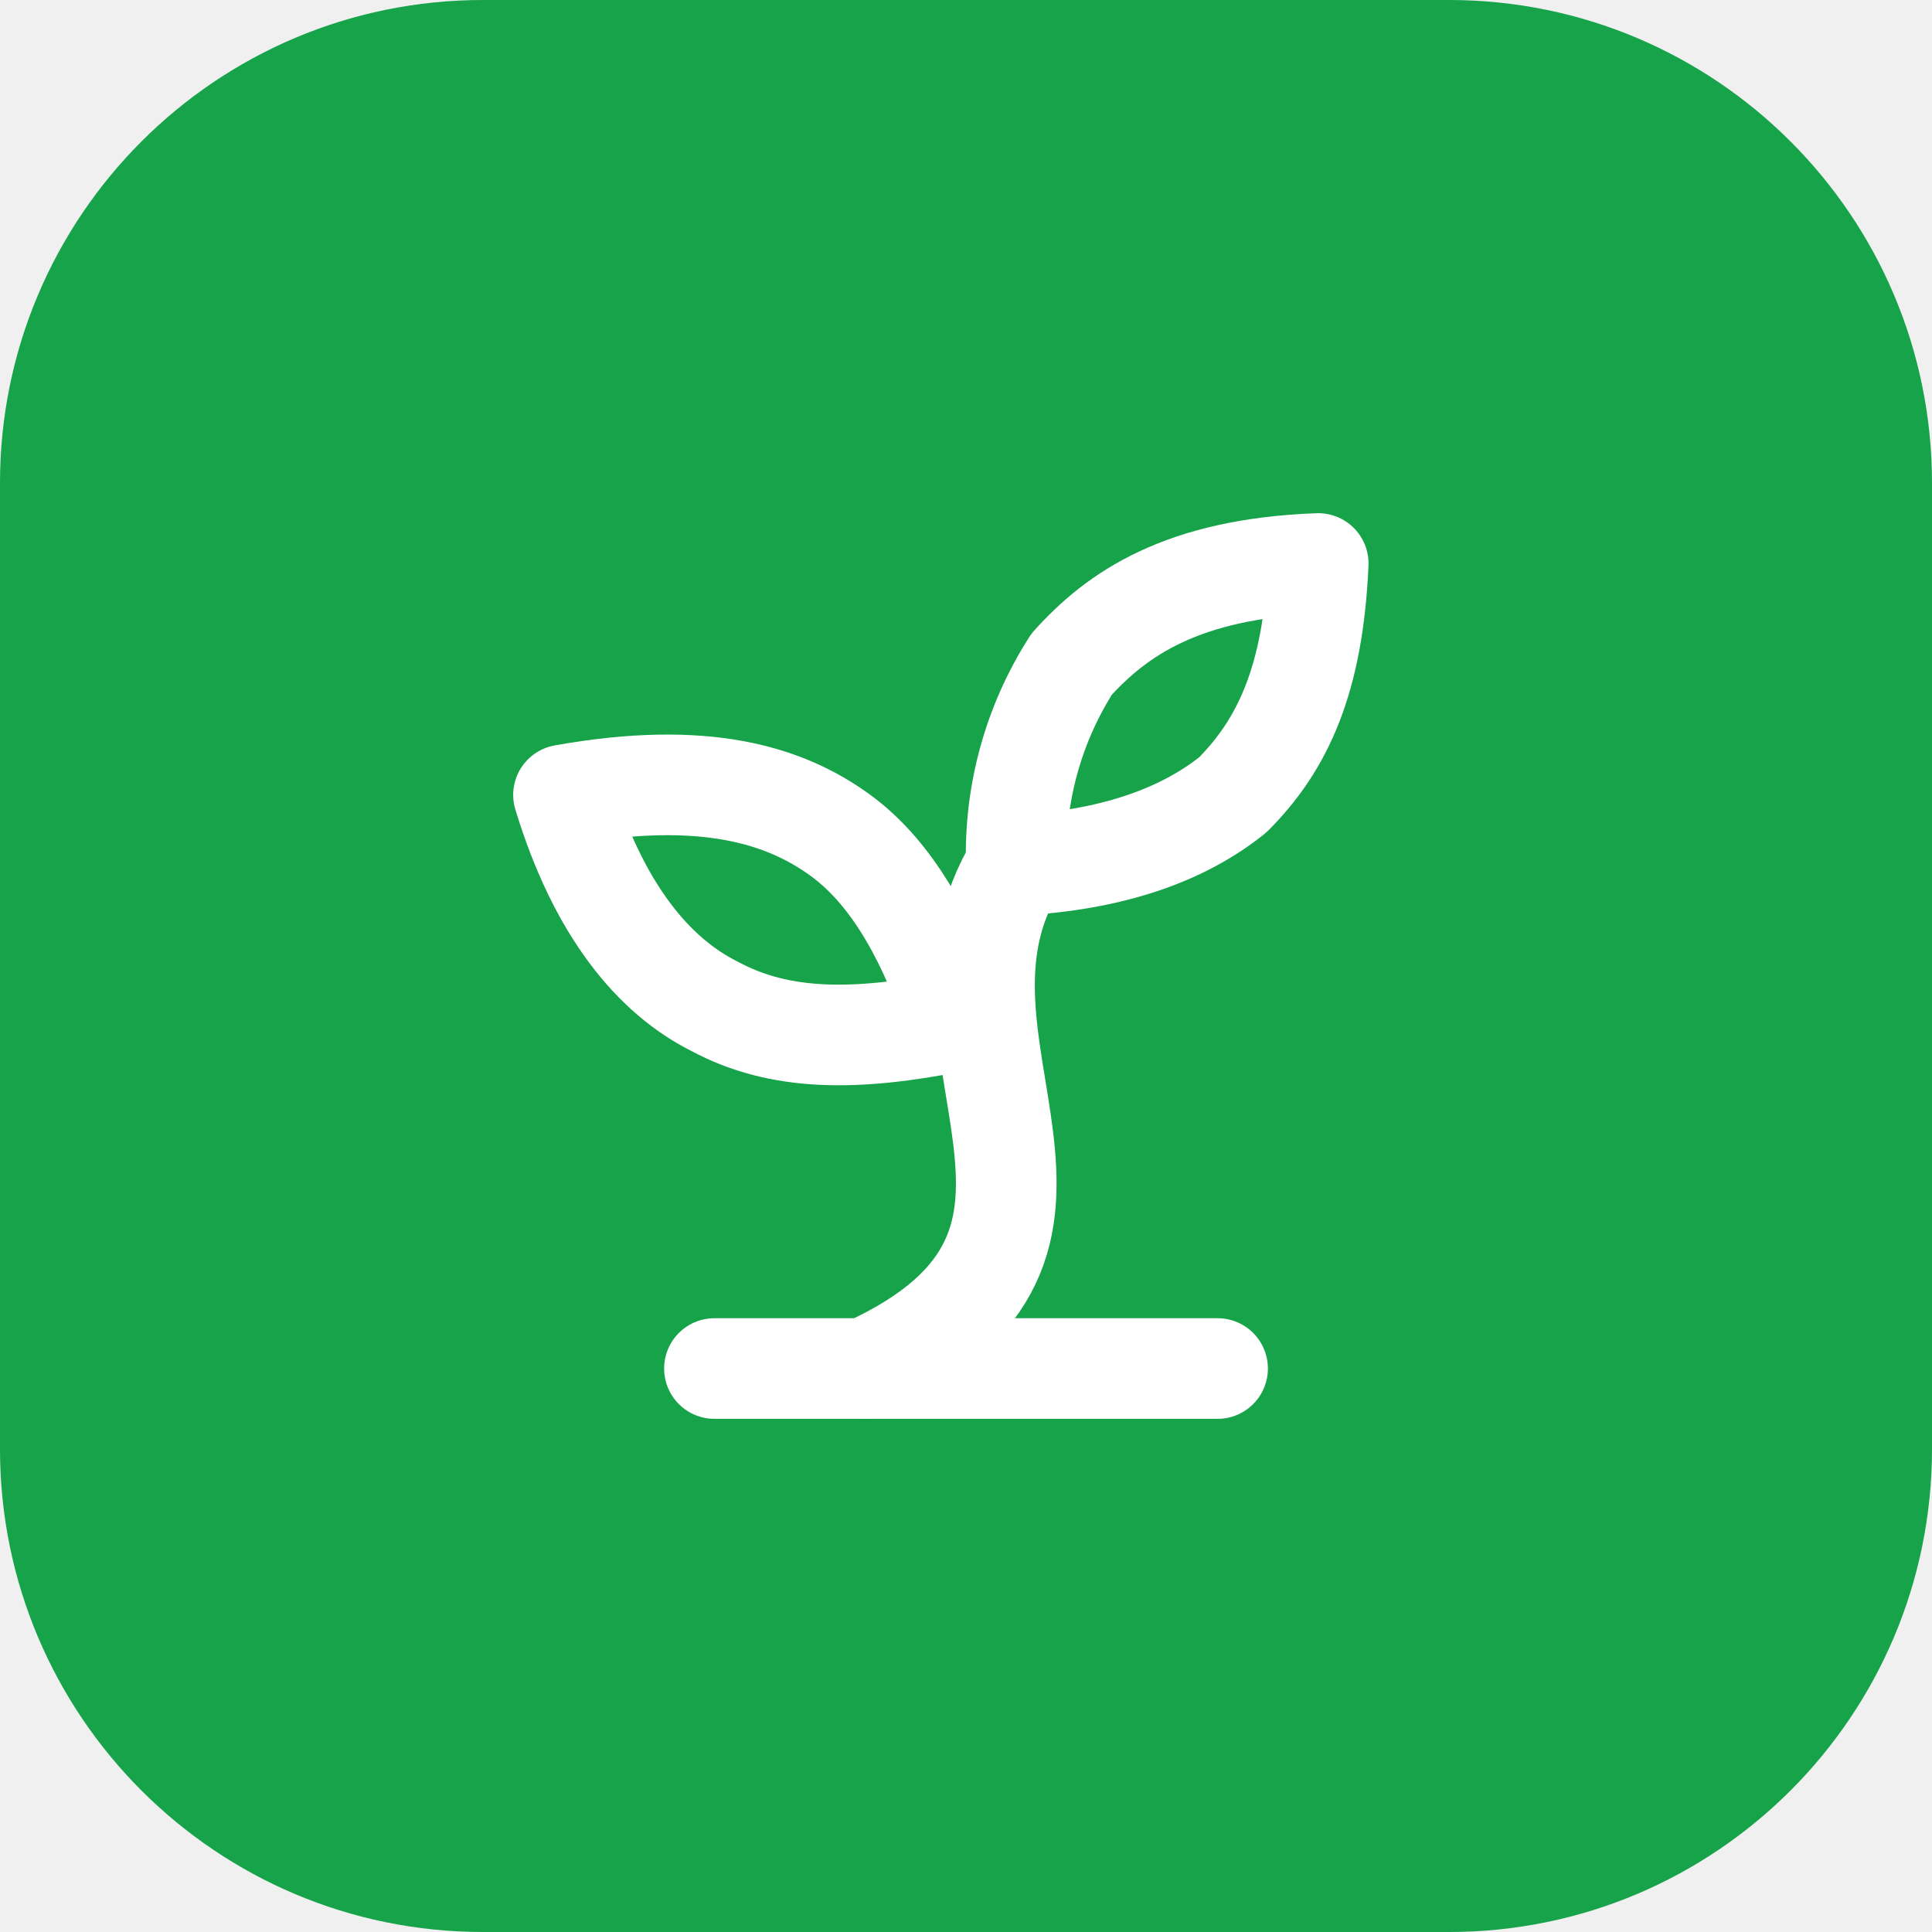
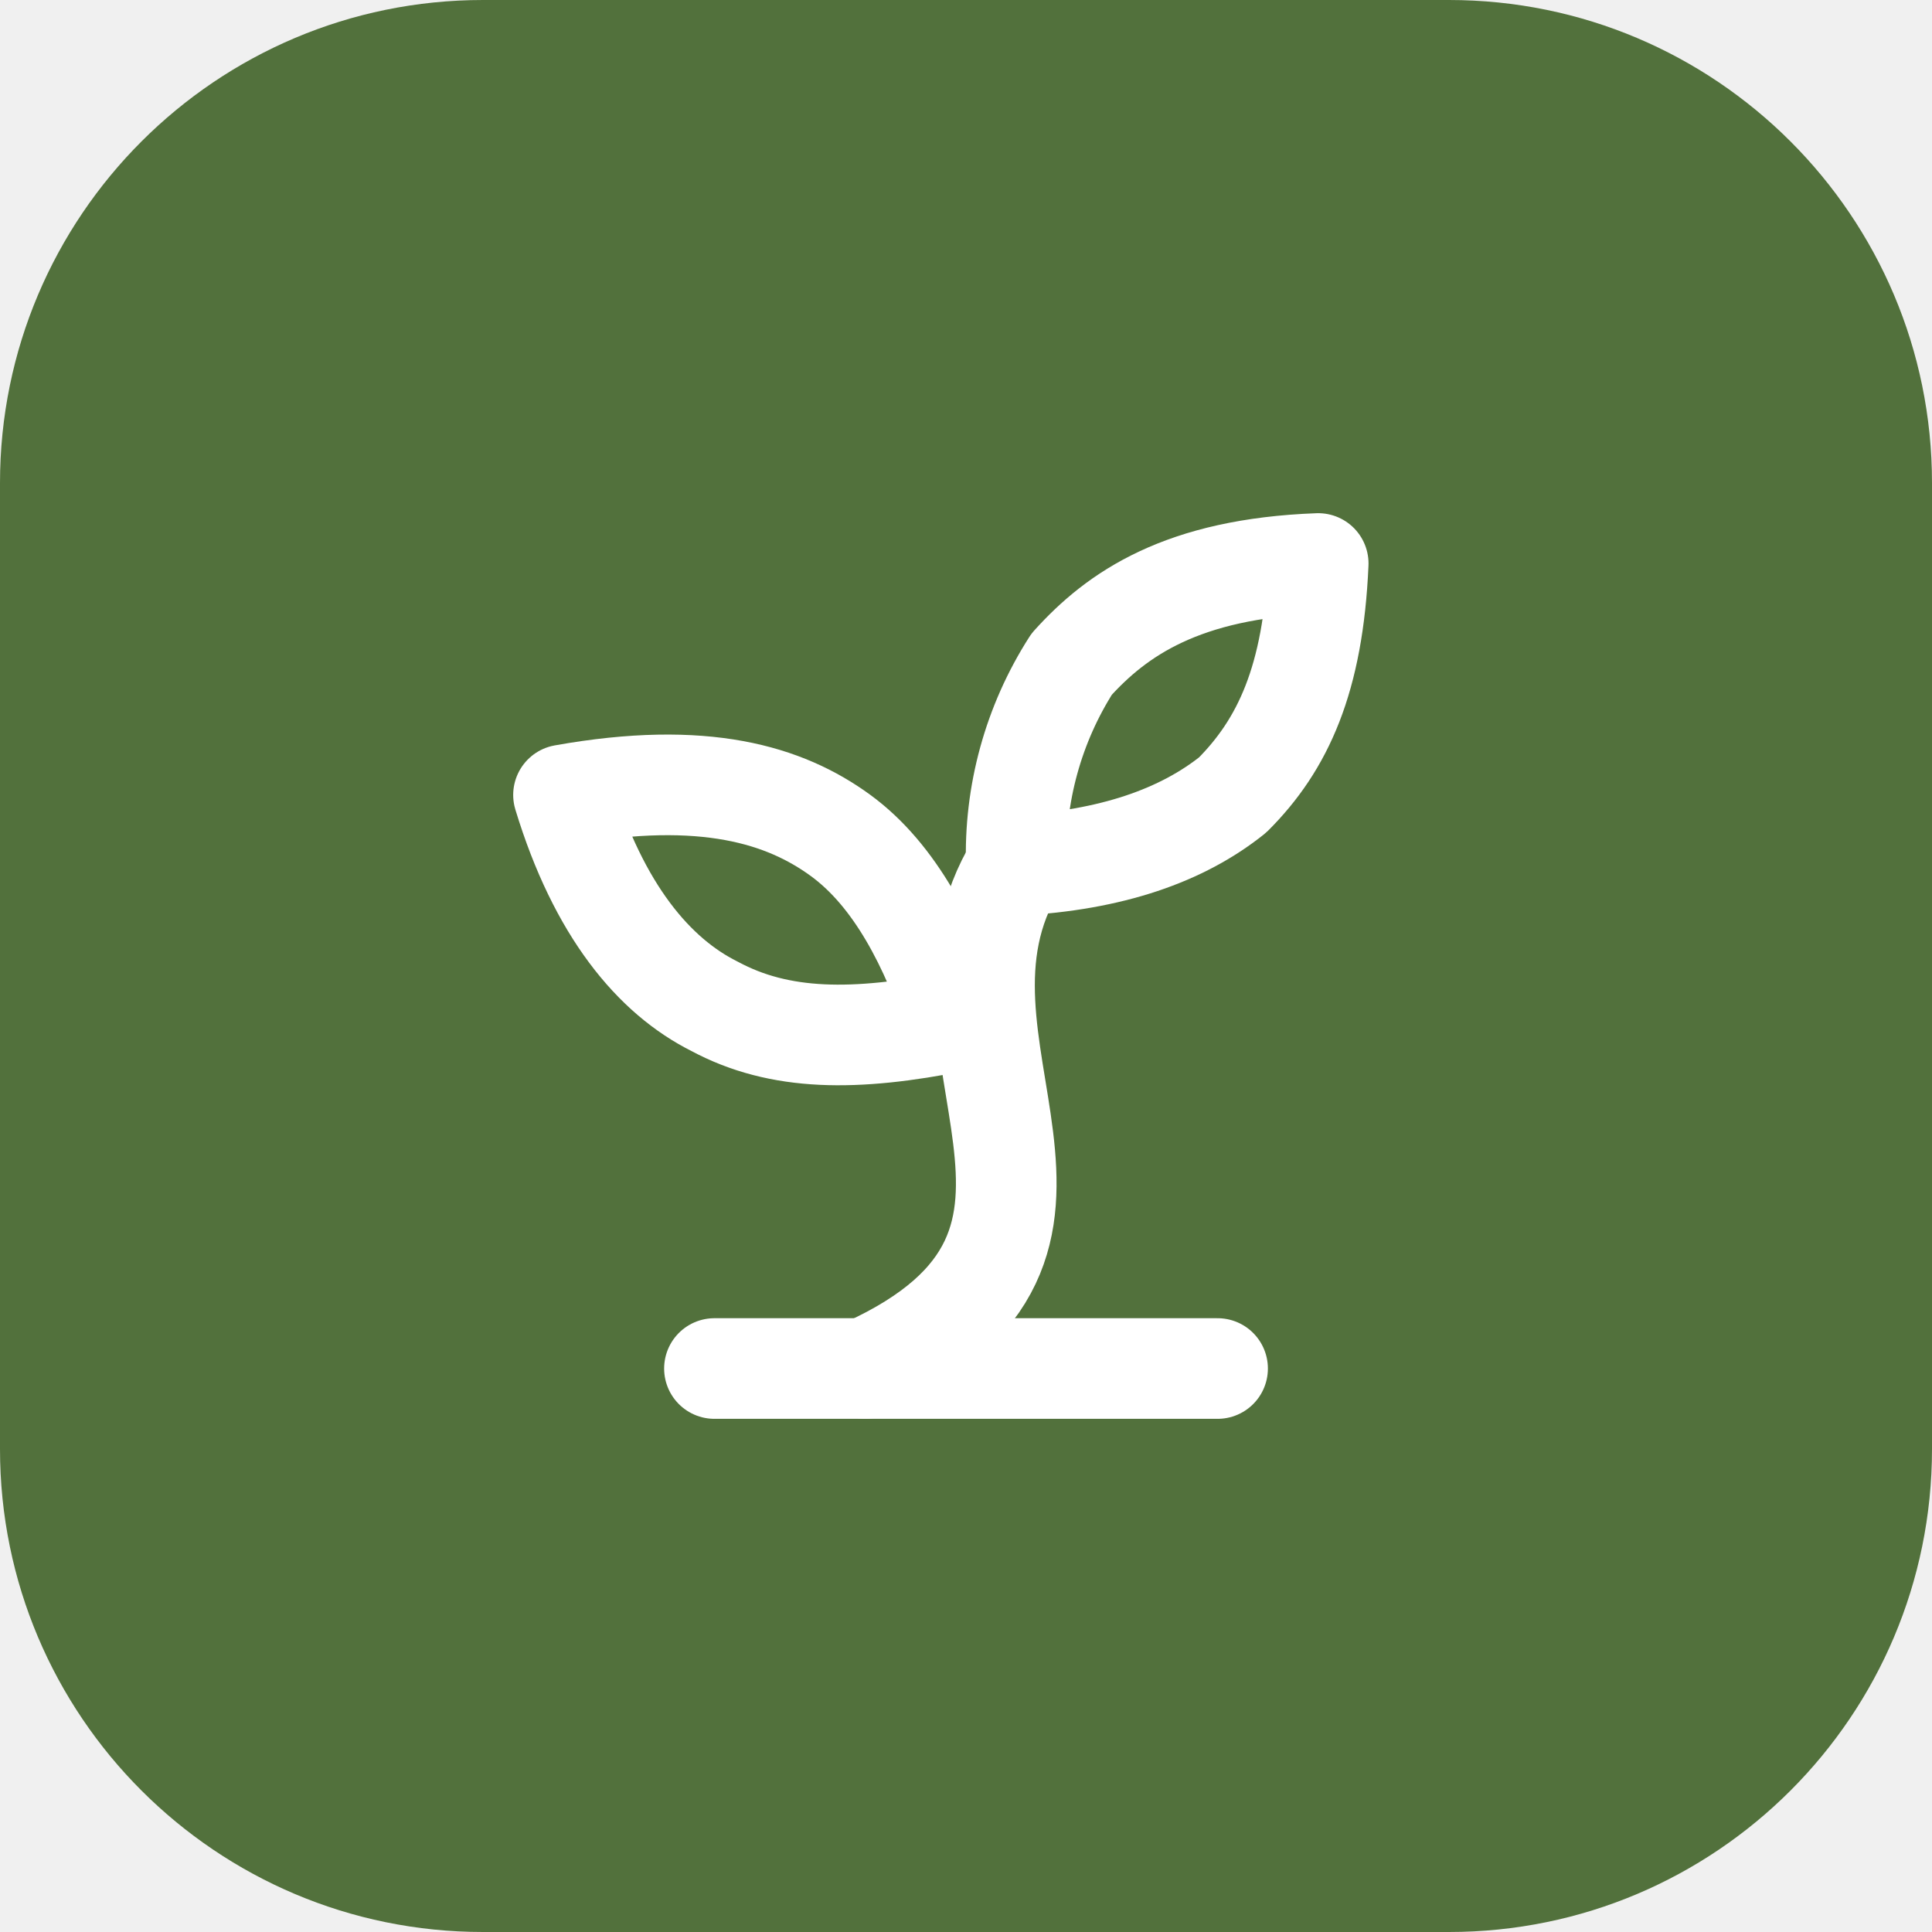
<svg xmlns="http://www.w3.org/2000/svg" viewBox="0 0 64 64" width="64" height="64">
-   <rect width="64" height="64" rx="16" fill="#16a34a" />
+   <rect width="64" height="64" rx="16" fill="#52713c" />
  <g transform="translate(12, 12) scale(1.6667)" fill="none" stroke="#ffffff" stroke-width="2" stroke-linecap="round" stroke-linejoin="round">
    <path d="M7 20h10" />
    <path d="M10 20c5.5-2.5.8-6.4 3-10" />
    <path d="M9.5 9.4c1.1.8 1.8 2.2 2.3 3.7-2 .4-3.5.4-4.8-.3-1.2-.6-2.3-1.9-3-4.2 2.8-.5 4.4 0 5.5.8z" />
    <path d="M14.1 6a7 7 0 0 0-1.1 4c1.9-.1 3.3-.6 4.3-1.4 1-1 1.6-2.3 1.7-4.6-2.7.1-4 1-4.9 2z" />
  </g>
</svg>
